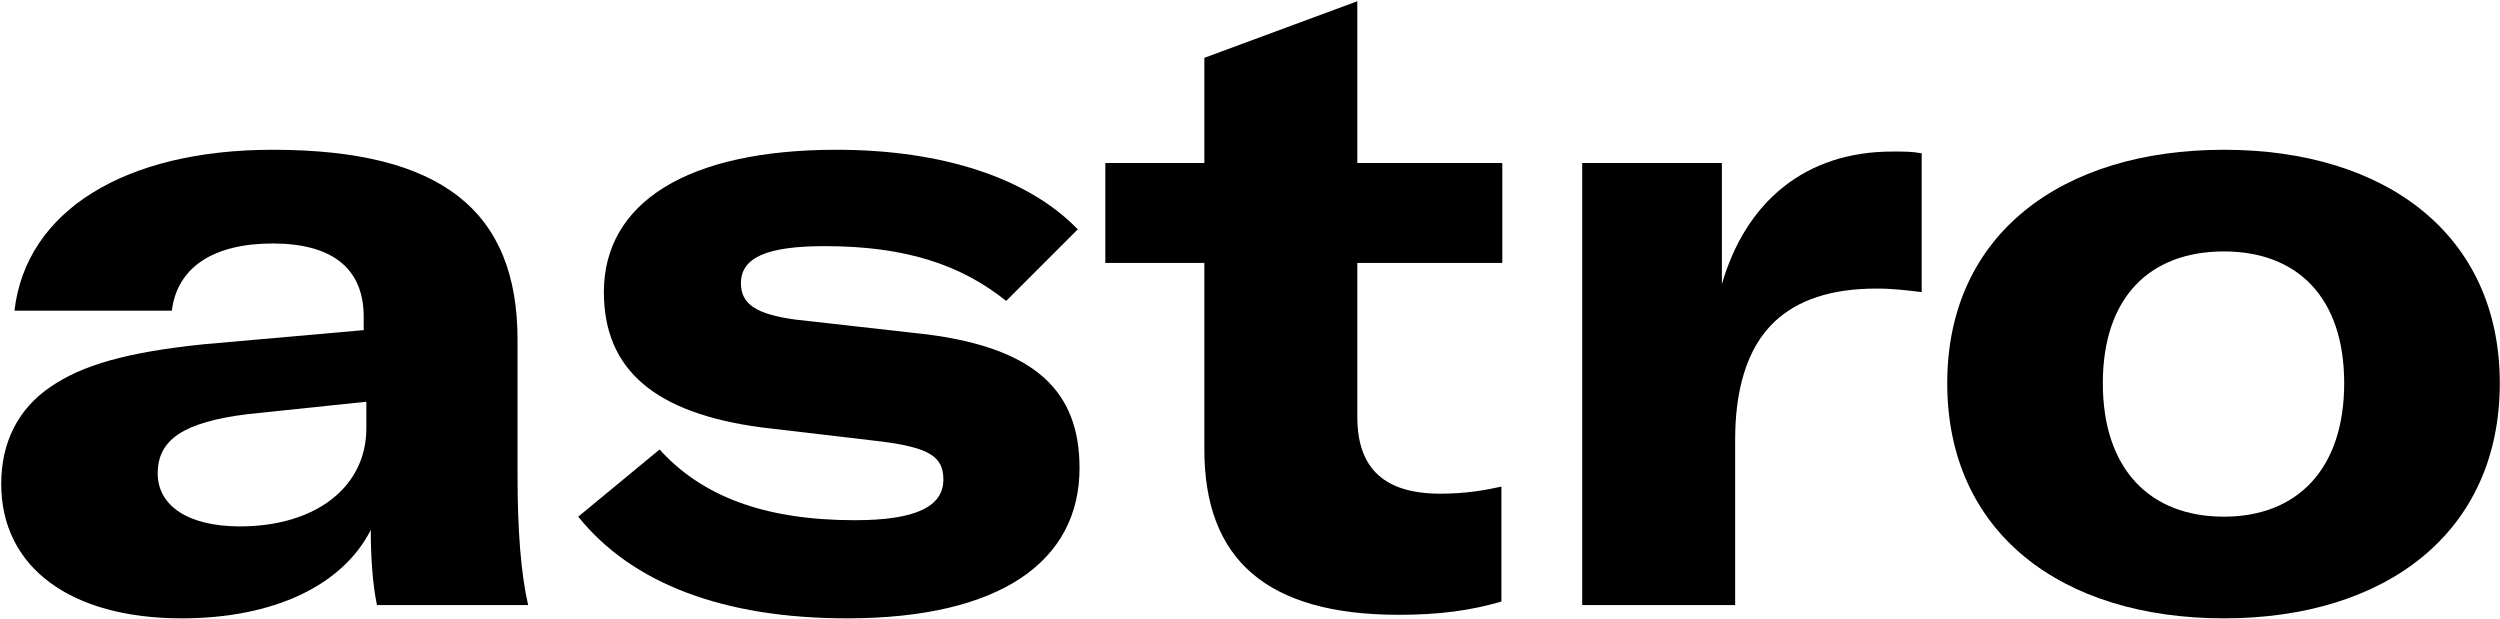
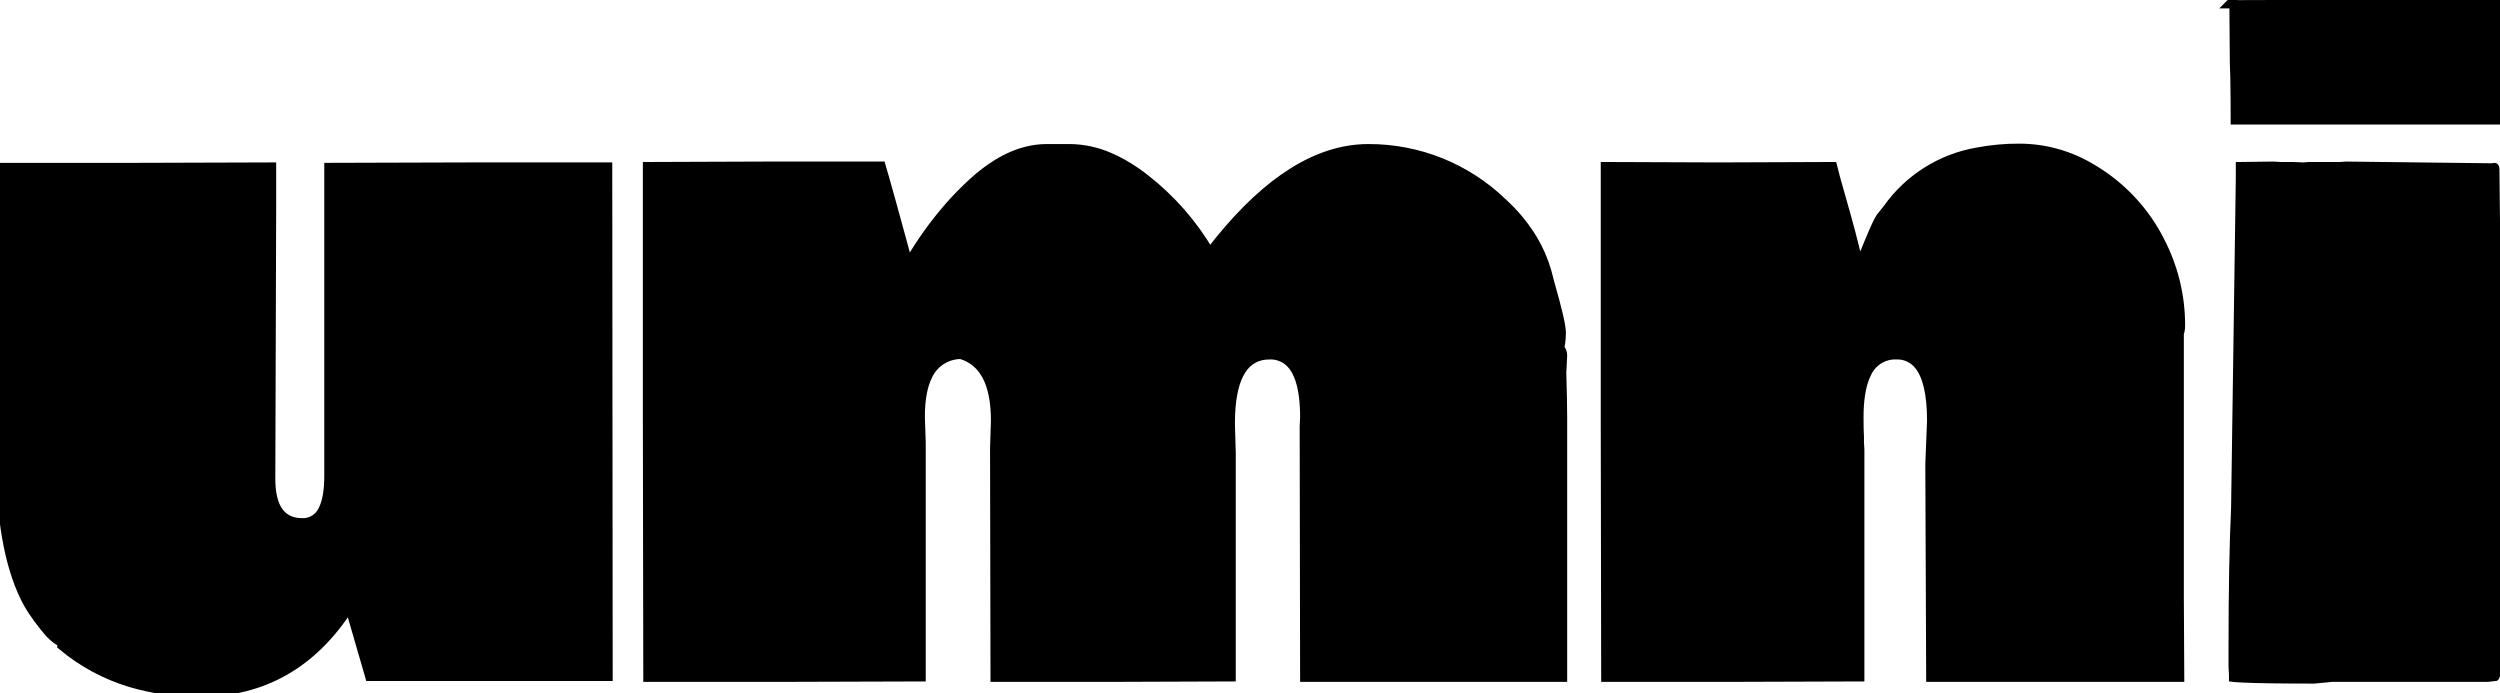
- <svg viewBox="0 0 1847 457" fill="none">
-   <path d="M134.148 456.833C202.08 456.833 253.03 432.665 273.93 391.516C273.93 411.111 275.23 431.36 278.5 447.036H390.19C384.97 424.173 382.36 392.82 382.36 351.671V251.081C382.36 155.717 326.18 110.648 201.43 110.648C92.344 110.648 19.188 155.717 10.697 229.527H126.963C130.882 197.521 157.66 179.885 201.43 179.885C244.53 179.885 268.7 197.521 268.7 234.1V243.896L150.48 254.347C92.997 260.227 60.338 270.023 37.477 285.7C13.31 302.028 0.899 326.851 0.899 357.549C0.899 418.948 51.847 456.833 134.148 456.833ZM177.26 388.902C139.37 388.902 116.512 373.88 116.512 349.712C116.512 324.892 135.45 311.827 183.14 305.949L270.66 296.805V316.4C270.66 360.163 232.78 388.902 177.26 388.902Z" fill="currentColor" />
-   <path d="M625.77 456.833C739.43 456.833 797.56 414.377 797.56 345.793C797.56 288.966 764.9 257.613 685.87 247.162L587.23 236.059C559.15 232.138 547.39 224.953 547.39 209.277C547.39 190.336 566.33 181.844 609.44 181.844C668.88 181.844 710.03 195.561 743.35 222.342L796.25 169.434C759.67 131.55 696.32 110.648 617.94 110.648C507.55 110.648 446.15 149.838 446.15 215.809C446.15 273.289 484.03 305.295 562.41 315.745L651.25 326.196C686.52 330.769 696.97 337.302 696.97 354.283C696.97 373.88 677.37 384.331 631.65 384.331C563.72 384.331 518 366.041 487.3 332.076L427.21 381.717C467.05 431.36 534.98 456.833 625.77 456.833Z" fill="currentColor" />
-   <path d="M889.78 194.255V332.076C889.78 413.07 935.5 454.221 1033.48 454.221C1063.53 454.221 1087.04 450.955 1109.25 444.423V359.508C1097.49 362.122 1083.12 364.734 1064.18 364.734C1023.03 364.734 1002.78 346.446 1002.78 307.908V194.255H1109.9V120.445H1002.78V0.914L889.78 42.717V120.445H816.62V194.255H889.78Z" fill="currentColor" />
-   <path d="M1272.13 120.445H1168.93V447.036H1281.93V324.892C1281.93 289.618 1289.77 257.613 1311.33 237.364C1328.31 221.687 1352.48 213.198 1386.44 213.198C1398.85 213.198 1408.65 214.502 1419.75 215.809V113.26C1412.57 111.954 1407.34 111.954 1398.2 111.954C1333.53 111.954 1289.77 149.185 1272.13 209.932V120.445Z" fill="currentColor" />
-   <path d="M1643.05 456.833C1762.59 456.833 1846.85 393.475 1846.85 283.088C1846.85 173.353 1762.59 110.648 1643.05 110.648C1522.87 110.648 1438.61 173.353 1438.61 283.088C1438.61 393.475 1522.87 456.833 1643.05 456.833ZM1643.05 381.717C1588.19 381.717 1553.57 346.446 1553.57 283.088C1553.57 219.728 1588.19 185.763 1643.05 185.763C1697.27 185.763 1731.89 219.728 1731.89 283.088C1731.89 346.446 1697.27 381.717 1643.05 381.717Z" fill="currentColor" />
+ <svg xmlns="http://www.w3.org/2000/svg" width="285.84" height="79.203" viewBox="0 0 285.84 79.203">
+   <g id="svgGroup" stroke-linecap="round" fill-rule="evenodd" font-size="9pt" stroke="#000000" stroke-width="0.25mm" fill="#000000" style="stroke:#000000;stroke-width:0.25mm;fill:#000000">
+     <path d="M 176.904 31.006 L 177.246 32.324 Q 178.547 36.852 178.564 37.982 A 1.951 1.951 0 0 1 178.564 38.013 A 10.304 10.304 0 0 1 178.545 38.659 Q 178.503 39.325 178.369 39.795 Q 178.686 40.066 178.709 40.59 A 1.902 1.902 0 0 1 178.711 40.674 L 178.613 42.578 Q 178.711 46.094 178.711 47.51 L 178.711 77.49 L 149.121 77.49 L 149.072 48.779 L 149.121 47.705 A 18.933 18.933 0 0 0 148.982 45.299 Q 148.655 42.759 147.556 41.599 A 3.144 3.144 0 0 0 145.166 40.625 Q 141.003 40.625 140.74 47.484 A 24.965 24.965 0 0 0 140.723 48.437 L 140.82 51.807 L 140.82 77.441 L 127.246 77.49 L 113.721 77.49 L 113.672 51.27 L 113.77 48.096 Q 113.77 41.748 109.863 40.576 A 4.132 4.132 0 0 0 106.121 42.999 Q 105.273 44.719 105.273 47.656 L 105.371 50.586 L 105.371 77.441 L 89.648 77.49 L 74.023 77.49 L 73.975 48.145 L 73.975 18.994 L 87.354 18.945 L 100.781 18.945 L 101.123 20.117 A 977.393 977.393 0 0 1 101.971 23.138 Q 102.79 26.072 103.374 28.252 A 258.562 258.562 0 0 1 103.857 30.078 A 40.76 40.76 0 0 1 108.475 23.605 A 35.139 35.139 0 0 1 111.255 20.776 A 18.498 18.498 0 0 1 114.024 18.674 Q 115.739 17.626 117.45 17.213 A 9.458 9.458 0 0 1 119.678 16.943 L 122.314 16.943 A 11.557 11.557 0 0 1 126.815 17.9 Q 128.37 18.553 129.95 19.652 A 22.627 22.627 0 0 1 131.006 20.435 A 29.839 29.839 0 0 1 138.33 28.809 Q 146.795 17.75 155.217 16.998 A 13.81 13.81 0 0 1 156.445 16.943 A 22.022 22.022 0 0 1 171.822 23.12 A 28.731 28.731 0 0 1 172.363 23.633 A 18.545 18.545 0 0 1 175.323 27.367 A 15.587 15.587 0 0 1 176.904 31.006 Z M 31.104 19.043 L 31.104 23.73 L 31.006 54.736 Q 31.006 59.717 34.57 59.717 A 2.454 2.454 0 0 0 36.916 58.184 Q 37.549 56.874 37.549 54.443 L 37.549 19.092 L 53.613 19.043 L 69.531 19.043 L 69.58 77.393 L 42.236 77.393 L 39.941 69.482 Q 33.699 79.187 22.83 79.199 A 24.403 24.403 0 0 1 22.803 79.199 A 27.053 27.053 0 0 1 14.918 78.096 A 22.123 22.123 0 0 1 7.031 73.828 L 7.08 73.486 Q 6.446 73.3 5.583 72.358 A 12.231 12.231 0 0 1 5.029 71.704 A 31.828 31.828 0 0 1 4.259 70.696 Q 3.925 70.238 3.653 69.825 A 13.817 13.817 0 0 1 3.174 69.043 Q 0.173 63.595 0.009 53.302 A 75.713 75.713 0 0 1 0 52.1 L 0.049 50.537 L 0.049 19.092 L 15.576 19.092 L 31.104 19.043 Z M 183.496 18.994 L 196.484 19.043 L 209.57 18.994 Q 209.814 20.02 210.449 22.217 Q 211.084 24.414 211.67 26.611 L 212.598 30.273 A 225.29 225.29 0 0 1 213.062 29.109 Q 214.316 25.993 214.805 25.099 A 2.068 2.068 0 0 1 214.99 24.805 L 215.771 23.828 A 15.939 15.939 0 0 1 226.135 17.328 A 24.927 24.927 0 0 1 230.908 16.895 A 16.075 16.075 0 0 1 239.116 19.179 A 19.805 19.805 0 0 1 240.112 19.8 A 20.191 20.191 0 0 1 246.924 27.368 Q 249.365 32.031 249.365 37.207 A 3.838 3.838 0 0 1 249.351 37.549 Q 249.319 37.9 249.219 38.135 L 249.219 68.164 L 249.268 77.49 L 220.703 77.49 L 220.605 53.076 L 220.801 48.096 Q 220.801 43.591 219.363 41.803 A 3.067 3.067 0 0 0 216.846 40.625 A 3.522 3.522 0 0 0 213.477 42.727 Q 212.693 44.294 212.608 47.027 A 21.91 21.91 0 0 0 212.598 47.705 Q 212.598 49.059 212.634 49.68 A 7.267 7.267 0 0 0 212.646 49.854 L 212.646 50.586 L 212.695 51.416 L 212.695 77.441 L 198.145 77.49 L 183.545 77.49 L 183.496 48.193 L 183.496 18.994 Z M 285.742 60.449 L 285.742 61.963 L 285.791 62.402 L 285.84 69.727 Q 285.84 71.259 285.725 73.25 A 100.334 100.334 0 0 1 285.645 74.512 Q 285.455 77.21 285.312 77.384 A 0.042 0.042 0 0 1 285.303 77.393 L 284.424 77.49 L 266.65 77.49 L 264.6 77.686 A 472.075 472.075 0 0 1 261.953 77.679 Q 257.089 77.651 255.56 77.515 A 8.645 8.645 0 0 1 255.322 77.49 L 255.322 77.148 L 255.273 76.221 L 255.273 74.023 Q 255.273 64.404 255.566 58.057 L 256.104 20.459 L 256.104 18.994 L 259.912 18.945 L 260.742 18.994 L 262.158 18.994 L 263.379 19.043 L 264.014 18.994 L 267.529 18.994 L 268.262 18.945 L 284.912 19.141 Q 285.107 19.092 285.205 19.092 A 0.065 0.065 0 0 1 285.261 19.127 Q 285.296 19.183 285.302 19.327 A 1.495 1.495 0 0 1 285.303 19.385 L 285.352 24.023 Q 285.389 27.575 285.484 32.973 A 2729.201 2729.201 0 0 0 285.547 36.45 A 1591.112 1591.112 0 0 1 285.611 40.059 Q 285.693 45.044 285.693 47.461 L 285.645 53.564 L 285.645 56.152 L 285.791 58.74 L 285.791 60.254 A 0.178 0.178 0 0 1 285.789 60.28 Q 285.782 60.326 285.754 60.412 A 2.681 2.681 0 0 1 285.742 60.449 Z M 255.371 0.488 L 285.547 0.391 L 285.596 13.77 L 255.518 13.77 A 359.544 359.544 0 0 0 255.511 11.594 Q 255.493 8.582 255.42 7.08 L 255.371 0.488 Z M 254.883 0.488 L 255.371 0.488 L 255.371 0 L 254.883 0.488 Z" />
+   </g>
</svg>
